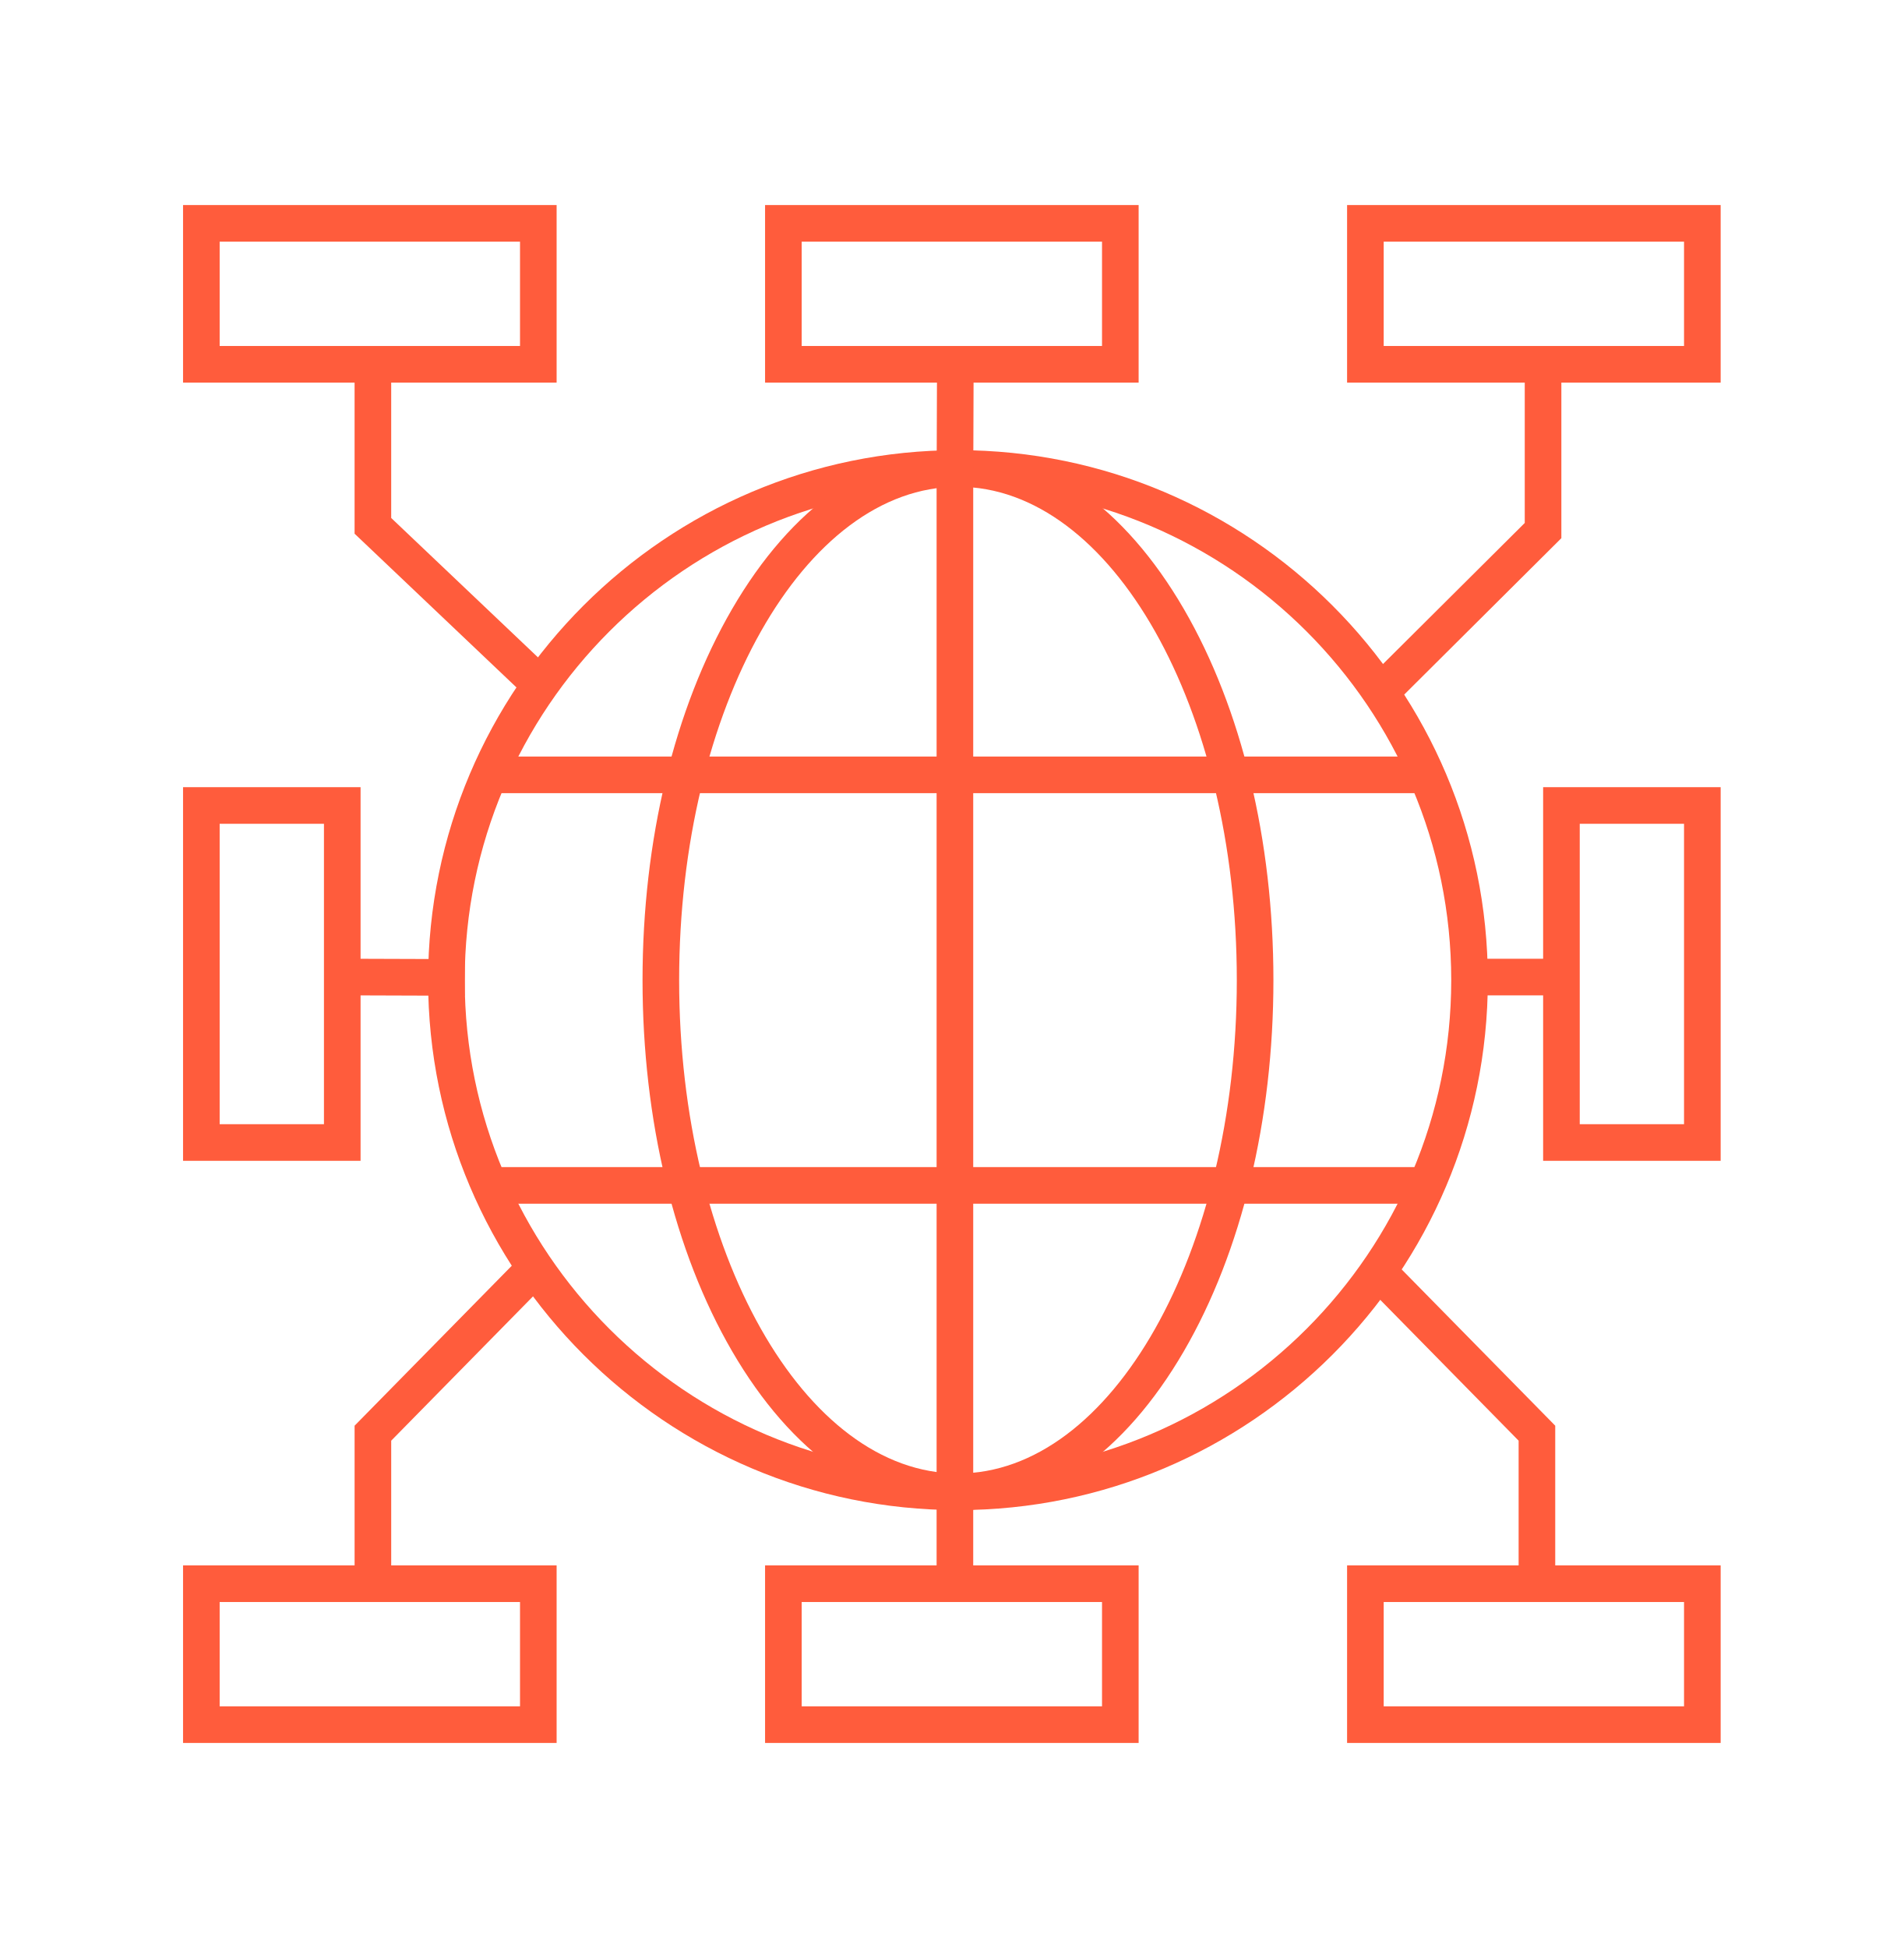
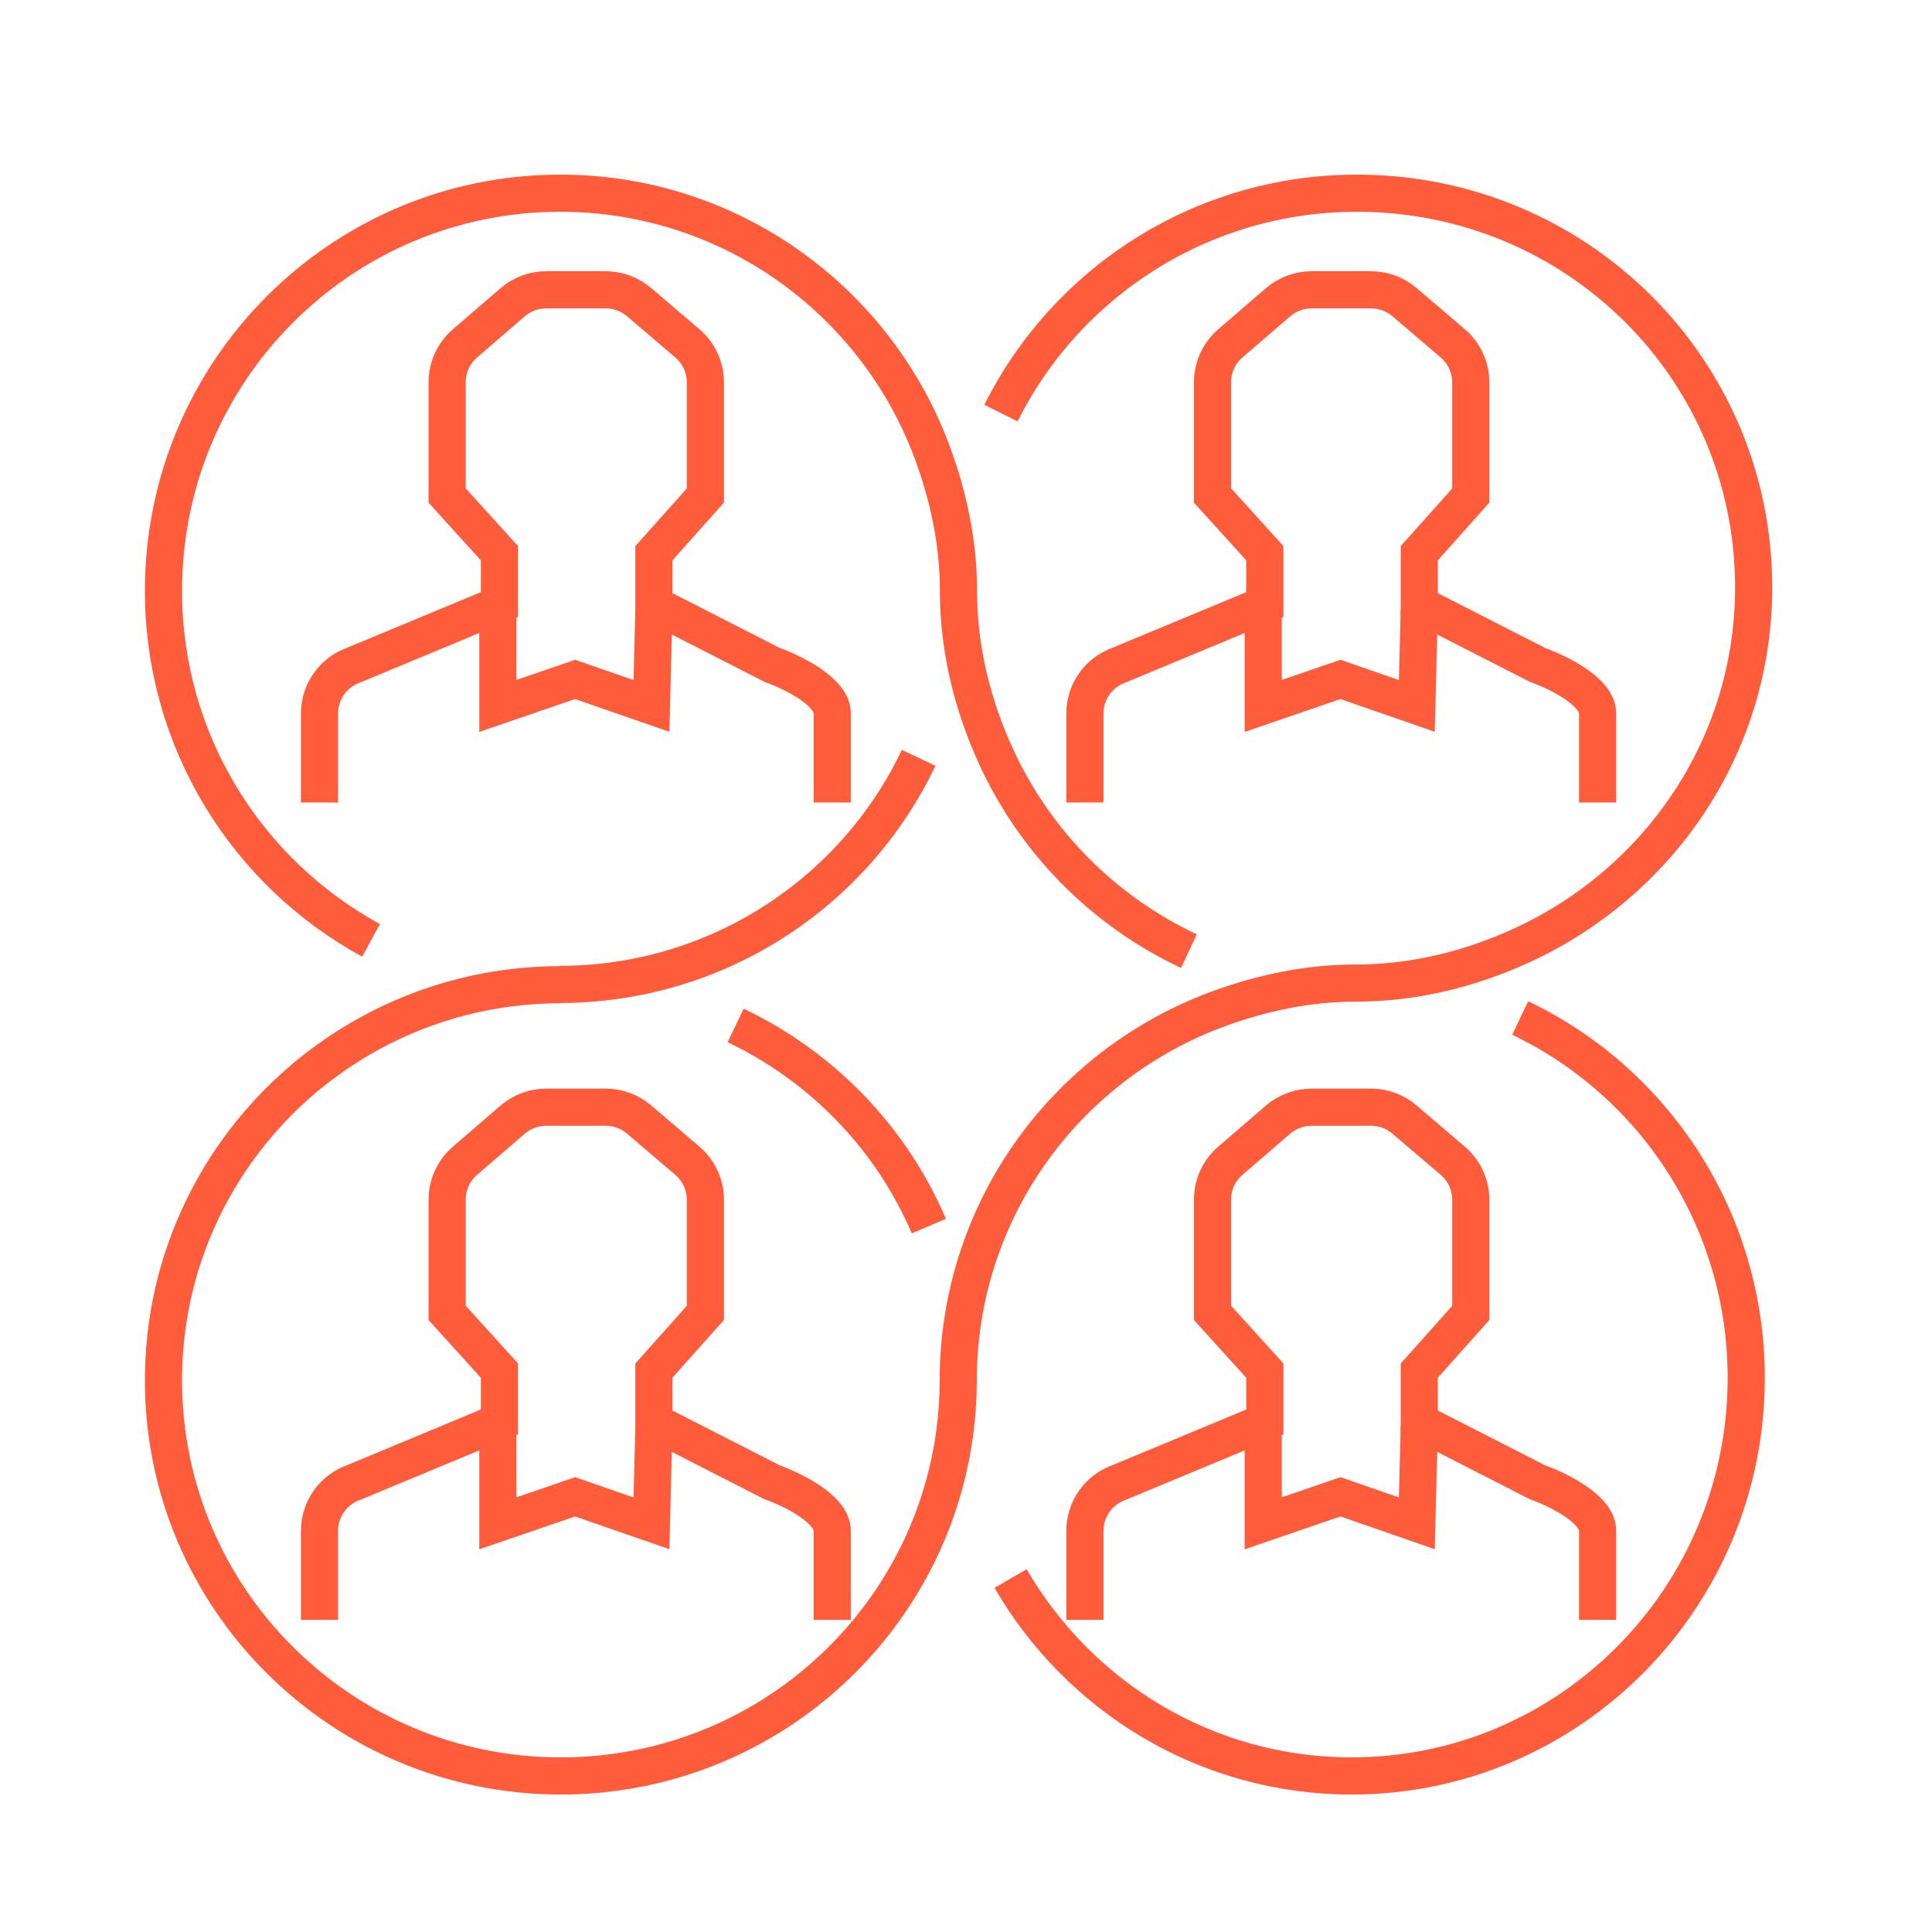
- <svg xmlns="http://www.w3.org/2000/svg" width="260px" height="266px" viewBox="0 0 260 266" version="1.1">
+ <svg xmlns="http://www.w3.org/2000/svg" width="260px" height="260px" viewBox="0 0 260 260" version="1.1">
  <defs />
  <g id="do-1" stroke="none" stroke-width="1" fill="none" fill-rule="evenodd">
-     <path d="M130.835,66.469 C93.689,66.469 63.469,96.691 63.469,133.838 C63.469,170.984 93.689,201.204 130.835,201.204 C167.982,201.204 198.204,170.984 198.204,133.838 C198.204,96.691 167.982,66.469 130.835,66.469 M130.835,206.204 C90.932,206.204 58.469,173.741 58.469,133.838 C58.469,93.934 90.932,61.469 130.835,61.469 C170.739,61.469 203.204,93.934 203.204,133.838 C203.204,173.741 170.739,206.204 130.835,206.204" id="Fill-1" fill="#FF5C3C" />
-     <path d="M130.837,66.469 C109.839,66.469 92.755,96.691 92.755,133.838 C92.755,170.984 109.839,201.204 130.837,201.204 C151.835,201.204 168.919,170.984 168.919,133.838 C168.919,96.691 151.835,66.469 130.837,66.469 M130.837,206.204 C119.069,206.204 108.11,198.494 99.979,184.496 C92.097,170.925 87.755,152.934 87.755,133.838 C87.755,114.741 92.097,96.75 99.979,83.177 C108.11,69.178 119.069,61.469 130.837,61.469 C142.605,61.469 153.564,69.178 161.695,83.177 C169.577,96.75 173.919,114.741 173.919,133.838 C173.919,152.934 169.577,170.925 161.695,184.496 C153.564,198.494 142.605,206.204 130.837,206.204" id="Fill-3" fill="#FF5C3C" />
-     <polygon id="Fill-5" fill="#FF5C3C" points="127.918 203.704 132.918 203.704 132.918 63.969 127.918 63.969" />
-     <polygon id="Fill-7" fill="#FF5C3C" points="66.826 164.367 194.847 164.367 194.847 159.367 66.826 159.367" />
-     <polygon id="Fill-8" fill="#FF5C3C" points="66.826 108.306 194.847 108.306 194.847 103.306 66.826 103.306" />
-     <path d="M109.49,233 L150.51,233 L150.51,218.755 L109.49,218.755 L109.49,233 Z M104.49,238 L155.51,238 L155.51,213.755 L104.49,213.755 L104.49,238 Z" id="Fill-9" fill="#FF5C3C" />
-     <path d="M109.49,47.245 L150.51,47.245 L150.51,33 L109.49,33 L109.49,47.245 Z M104.49,52.245 L155.51,52.245 L155.51,28 L104.49,28 L104.49,52.245 Z" id="Fill-10" fill="#FF5C3C" />
-     <path d="M188.98,233 L230,233 L230,218.755 L188.98,218.755 L188.98,233 Z M183.98,238 L235,238 L235,213.755 L183.98,213.755 L183.98,238 Z" id="Fill-11" fill="#FF5C3C" />
-     <polygon id="Fill-12" fill="#FF5C3C" points="212.408 216.255 207.408 216.255 207.408 196.725 187.207 176.171 190.773 172.666 212.408 194.679" />
-     <path d="M30,233 L71.021,233 L71.021,218.755 L30,218.755 L30,233 Z M25,238 L76.021,238 L76.021,213.755 L25,213.755 L25,238 Z" id="Fill-13" fill="#FF5C3C" />
-     <polygon id="Fill-14" fill="#FF5C3C" points="53.429 216.255 48.429 216.255 48.429 194.679 70.064 172.666 73.631 176.171 53.429 196.725" />
-     <path d="M188.98,47.245 L230,47.245 L230,33 L188.98,33 L188.98,47.245 Z M183.98,52.245 L235,52.245 L235,28 L183.98,28 L183.98,52.245 Z" id="Fill-15" fill="#FF5C3C" />
-     <polygon id="Fill-16" fill="#FF5C3C" points="189.917 96.701 186.39 93.157 208.245 71.409 208.245 51.419 213.245 51.419 213.245 73.487" />
-     <path d="M30,47.245 L71.021,47.245 L71.021,33 L30,33 L30,47.245 Z M25,52.245 L76.021,52.245 L76.021,28 L25,28 L25,52.245 Z" id="Fill-17" fill="#FF5C3C" />
-     <polygon id="Fill-18" fill="#FF5C3C" points="71.799 95.068 48.428 72.877 48.428 51.418 53.428 51.418 53.428 70.73 75.241 91.442" />
-     <polygon id="Fill-19" fill="#FF5C3C" points="132.918 66.488 127.918 66.471 127.969 51.41 132.969 51.427" />
-     <path d="M215.755,153.51 L230,153.51 L230,112.489 L215.755,112.489 L215.755,153.51 Z M210.755,158.51 L235,158.51 L235,107.489 L210.755,107.489 L210.755,158.51 Z" id="Fill-20" fill="#FF5C3C" />
-     <path d="M30,153.51 L44.245,153.51 L44.245,112.489 L30,112.489 L30,153.51 Z M25,158.51 L49.245,158.51 L49.245,107.489 L25,107.489 L25,158.51 Z" id="Fill-21" fill="#FF5C3C" />
-     <polygon id="Fill-22" fill="#FF5C3C" points="63.472 135.969 48.41 135.919 48.427 130.919 63.489 130.969" />
-     <polygon id="Fill-23" fill="#FF5C3C" points="200.704 135.918 213.255 135.918 213.255 130.918 200.704 130.918" />
-     <polygon id="Fill-24" fill="#FF5C3C" points="127.918 216.255 132.918 216.255 132.918 203.704 127.918 203.704" />
-     <rect id="mask" x="0" y="0" width="260" height="266" />
+     <rect id="mask" x="0" y="0" width="260" height="260" />
+     <g id="Group" transform="translate(22, 26)" stroke="#FF5C3C" stroke-width="5">
+       <polyline id="Stroke-1" points="45 56 45 69 55.392 65.434 65.671 69 66 56" />
+       <path d="M21,82 L21,70.007 C21,67.084 22.847,64.478 25.615,63.502 L45.213,55.353 L45.213,48.451 L38.176,40.686 L38.176,25.431 C38.176,23.43 39.049,21.524 40.57,20.213 L46.983,14.684 C48.24,13.597 49.851,13 51.518,13 L59.5,13 C61.156,13 62.753,13.59 64.01,14.663 L70.509,20.213 C72.044,21.524 72.928,23.436 72.928,25.452 L72.928,40.686 L65.999,48.451 L65.999,55.353 L81.938,63.495 C84.693,64.475 90,67.077 90,69.993 L90,82" id="Stroke-2" />
+       <path d="M138,102 C126.567,96.643 117.339,87.343 112.062,75.848 C108.938,69.052 106.988,61.482 106.988,53.504 C106.988,47.036 105.635,40.836 103.537,35.099 C96.049,14.615 76.421,0 53.391,0 C23.902,0 0,23.953 0,53.504 C0,73.819 11.298,91.489 27.939,100.55" id="Stroke-4" />
+       <path d="M114,186.431 C123.214,202.326 140.313,213 159.887,213 C189.222,213 213,189.022 213,159.439 C213,138.046 200.561,119.58 182.578,111" id="Stroke-6" />
+       <path d="M112.706,29.596 C121.45,12.057 139.623,0 160.624,0 C190.156,0 214,23.64 214,53.046 C214,74.512 201.147,92.817 182.771,101.239 C175.971,104.355 168.41,106.299 160.438,106.299 L160.434,106.299 C153.973,106.299 147.778,107.646 142.041,109.741 C128.501,114.68 117.525,124.917 111.647,137.928 C108.642,144.589 106.955,151.977 106.955,159.754 C106.955,169.365 104.378,178.389 99.904,186.173 C90.687,202.204 73.346,213 53.469,213 C23.94,213 0,189.161 0,159.758 C0,139.539 11.315,121.956 27.983,112.942 C35.559,108.841 44.241,106.515 53.469,106.515 L53.272,106.481 C61.279,106.481 68.878,104.729 75.698,101.586 C87.065,96.348 96.275,87.252 101.629,75.985" id="Stroke-8" />
+       <path d="M103,139 C97.946,127.173 88.649,117.551 77,112" id="Stroke-10" />
+       <polyline id="Stroke-12" points="148 56 148 69 158.392 65.434 168.671 69 169 56" />
+       <path d="M124,82 L124,70.007 C124,67.084 125.85,64.478 128.615,63.502 L148.216,55.353 L148.216,48.451 L141.176,40.686 L141.176,25.431 C141.176,23.43 142.049,21.524 143.57,20.213 L149.983,14.684 C151.24,13.597 152.851,13 154.518,13 L162.503,13 C164.156,13 165.756,13.59 167.01,14.663 L173.513,20.213 C175.048,21.524 175.931,23.436 175.931,25.452 L175.931,40.686 L169.002,48.451 L169.002,55.353 L184.938,63.495 C187.696,64.475 193,67.077 193,69.993 L193,82" id="Stroke-14" />
+       <polyline id="Stroke-16" points="45 166 45 179 55.392 175.435 65.671 179 66 166" />
+       <path d="M21,192 L21,180.007 C21,177.084 22.847,174.478 25.615,173.502 L45.213,165.353 L45.213,158.451 L38.176,150.686 L38.176,135.431 C38.176,133.43 39.049,131.524 40.57,130.213 L46.983,124.684 C48.24,123.601 49.851,123 51.518,123 L59.5,123 C61.156,123 62.753,123.59 64.01,124.663 L70.509,130.213 C72.044,131.524 72.928,133.44 72.928,135.452 L72.928,150.686 L65.999,158.451 L65.999,165.353 L81.938,173.495 C84.693,174.475 90,177.077 90,179.993 L90,192" id="Stroke-18" />
+       <polyline id="Stroke-20" points="148 166 148 179 158.392 175.435 168.671 179 169 166" />
+       <path d="M124,192 L124,180.007 C124,177.084 125.85,174.478 128.615,173.502 L148.216,165.353 L148.216,158.451 L141.176,150.686 L141.176,135.431 C141.176,133.43 142.049,131.524 143.57,130.213 L149.983,124.684 C151.24,123.601 152.851,123 154.518,123 L162.503,123 C164.156,123 165.756,123.59 167.01,124.663 L173.513,130.213 C175.048,131.524 175.931,133.44 175.931,135.452 L175.931,150.686 L169.002,158.451 L169.002,165.353 L184.938,173.495 C187.696,174.475 193,177.077 193,179.993 L193,192" id="Stroke-22" />
+     </g>
  </g>
</svg>
